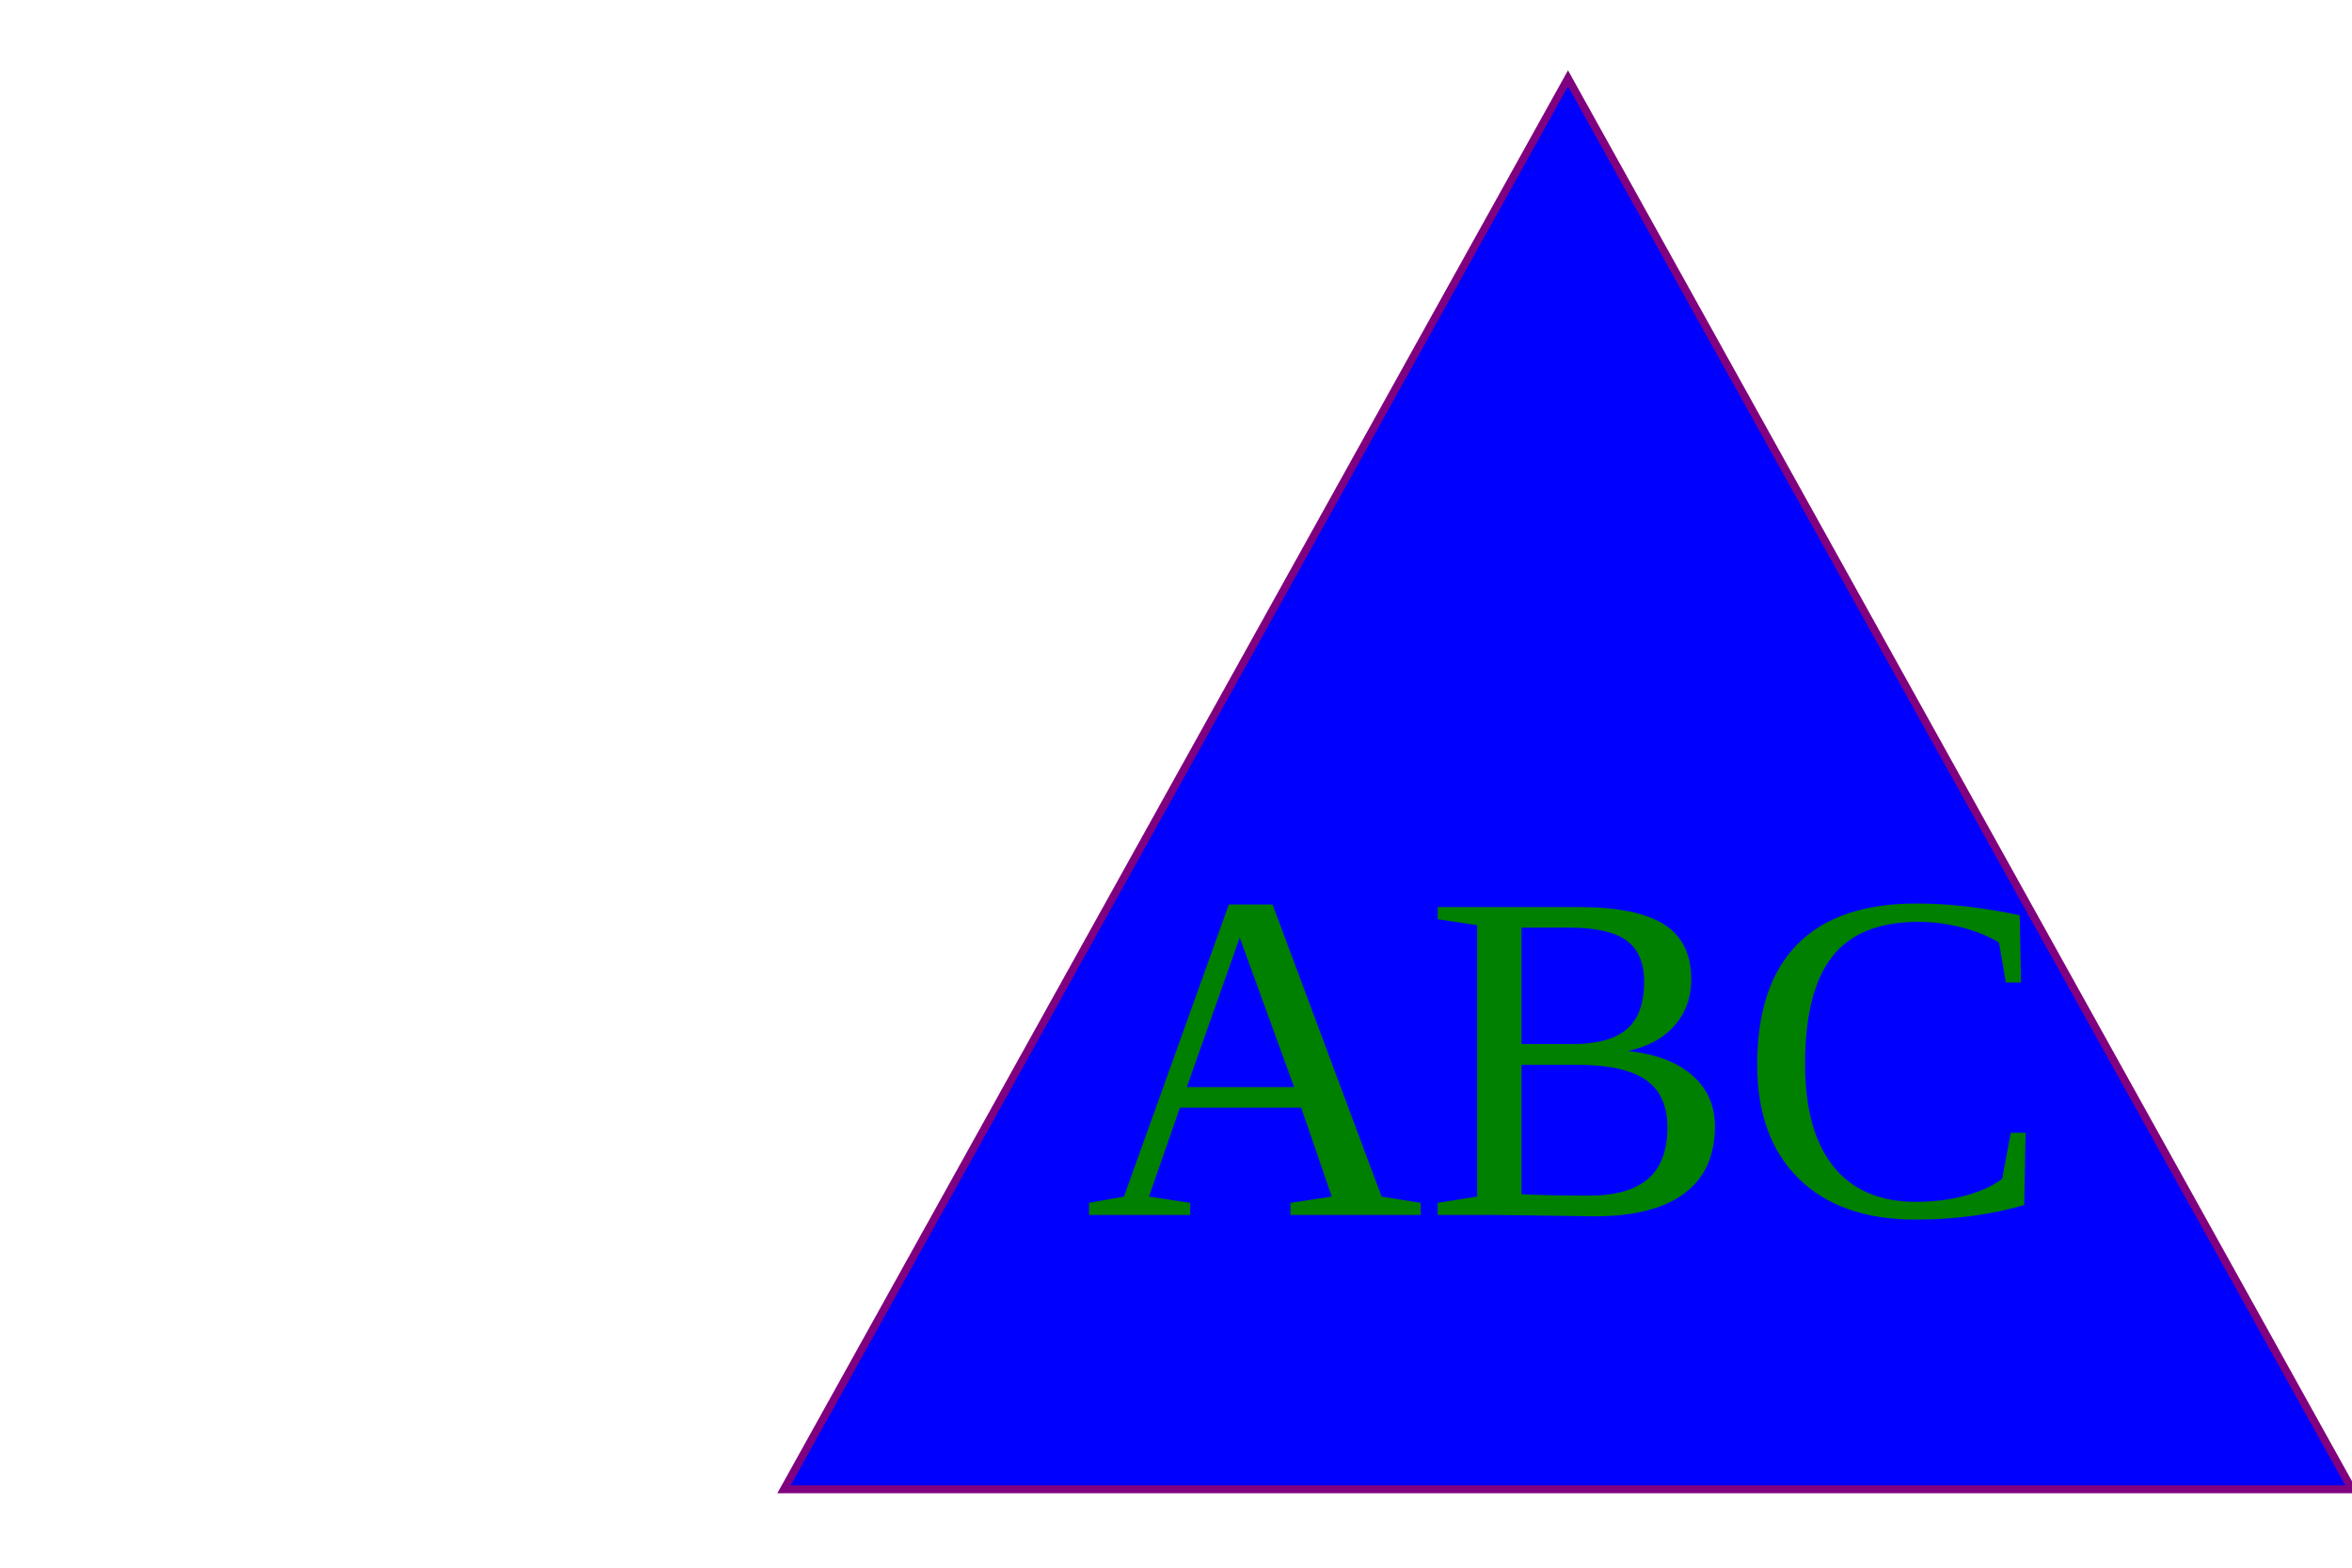
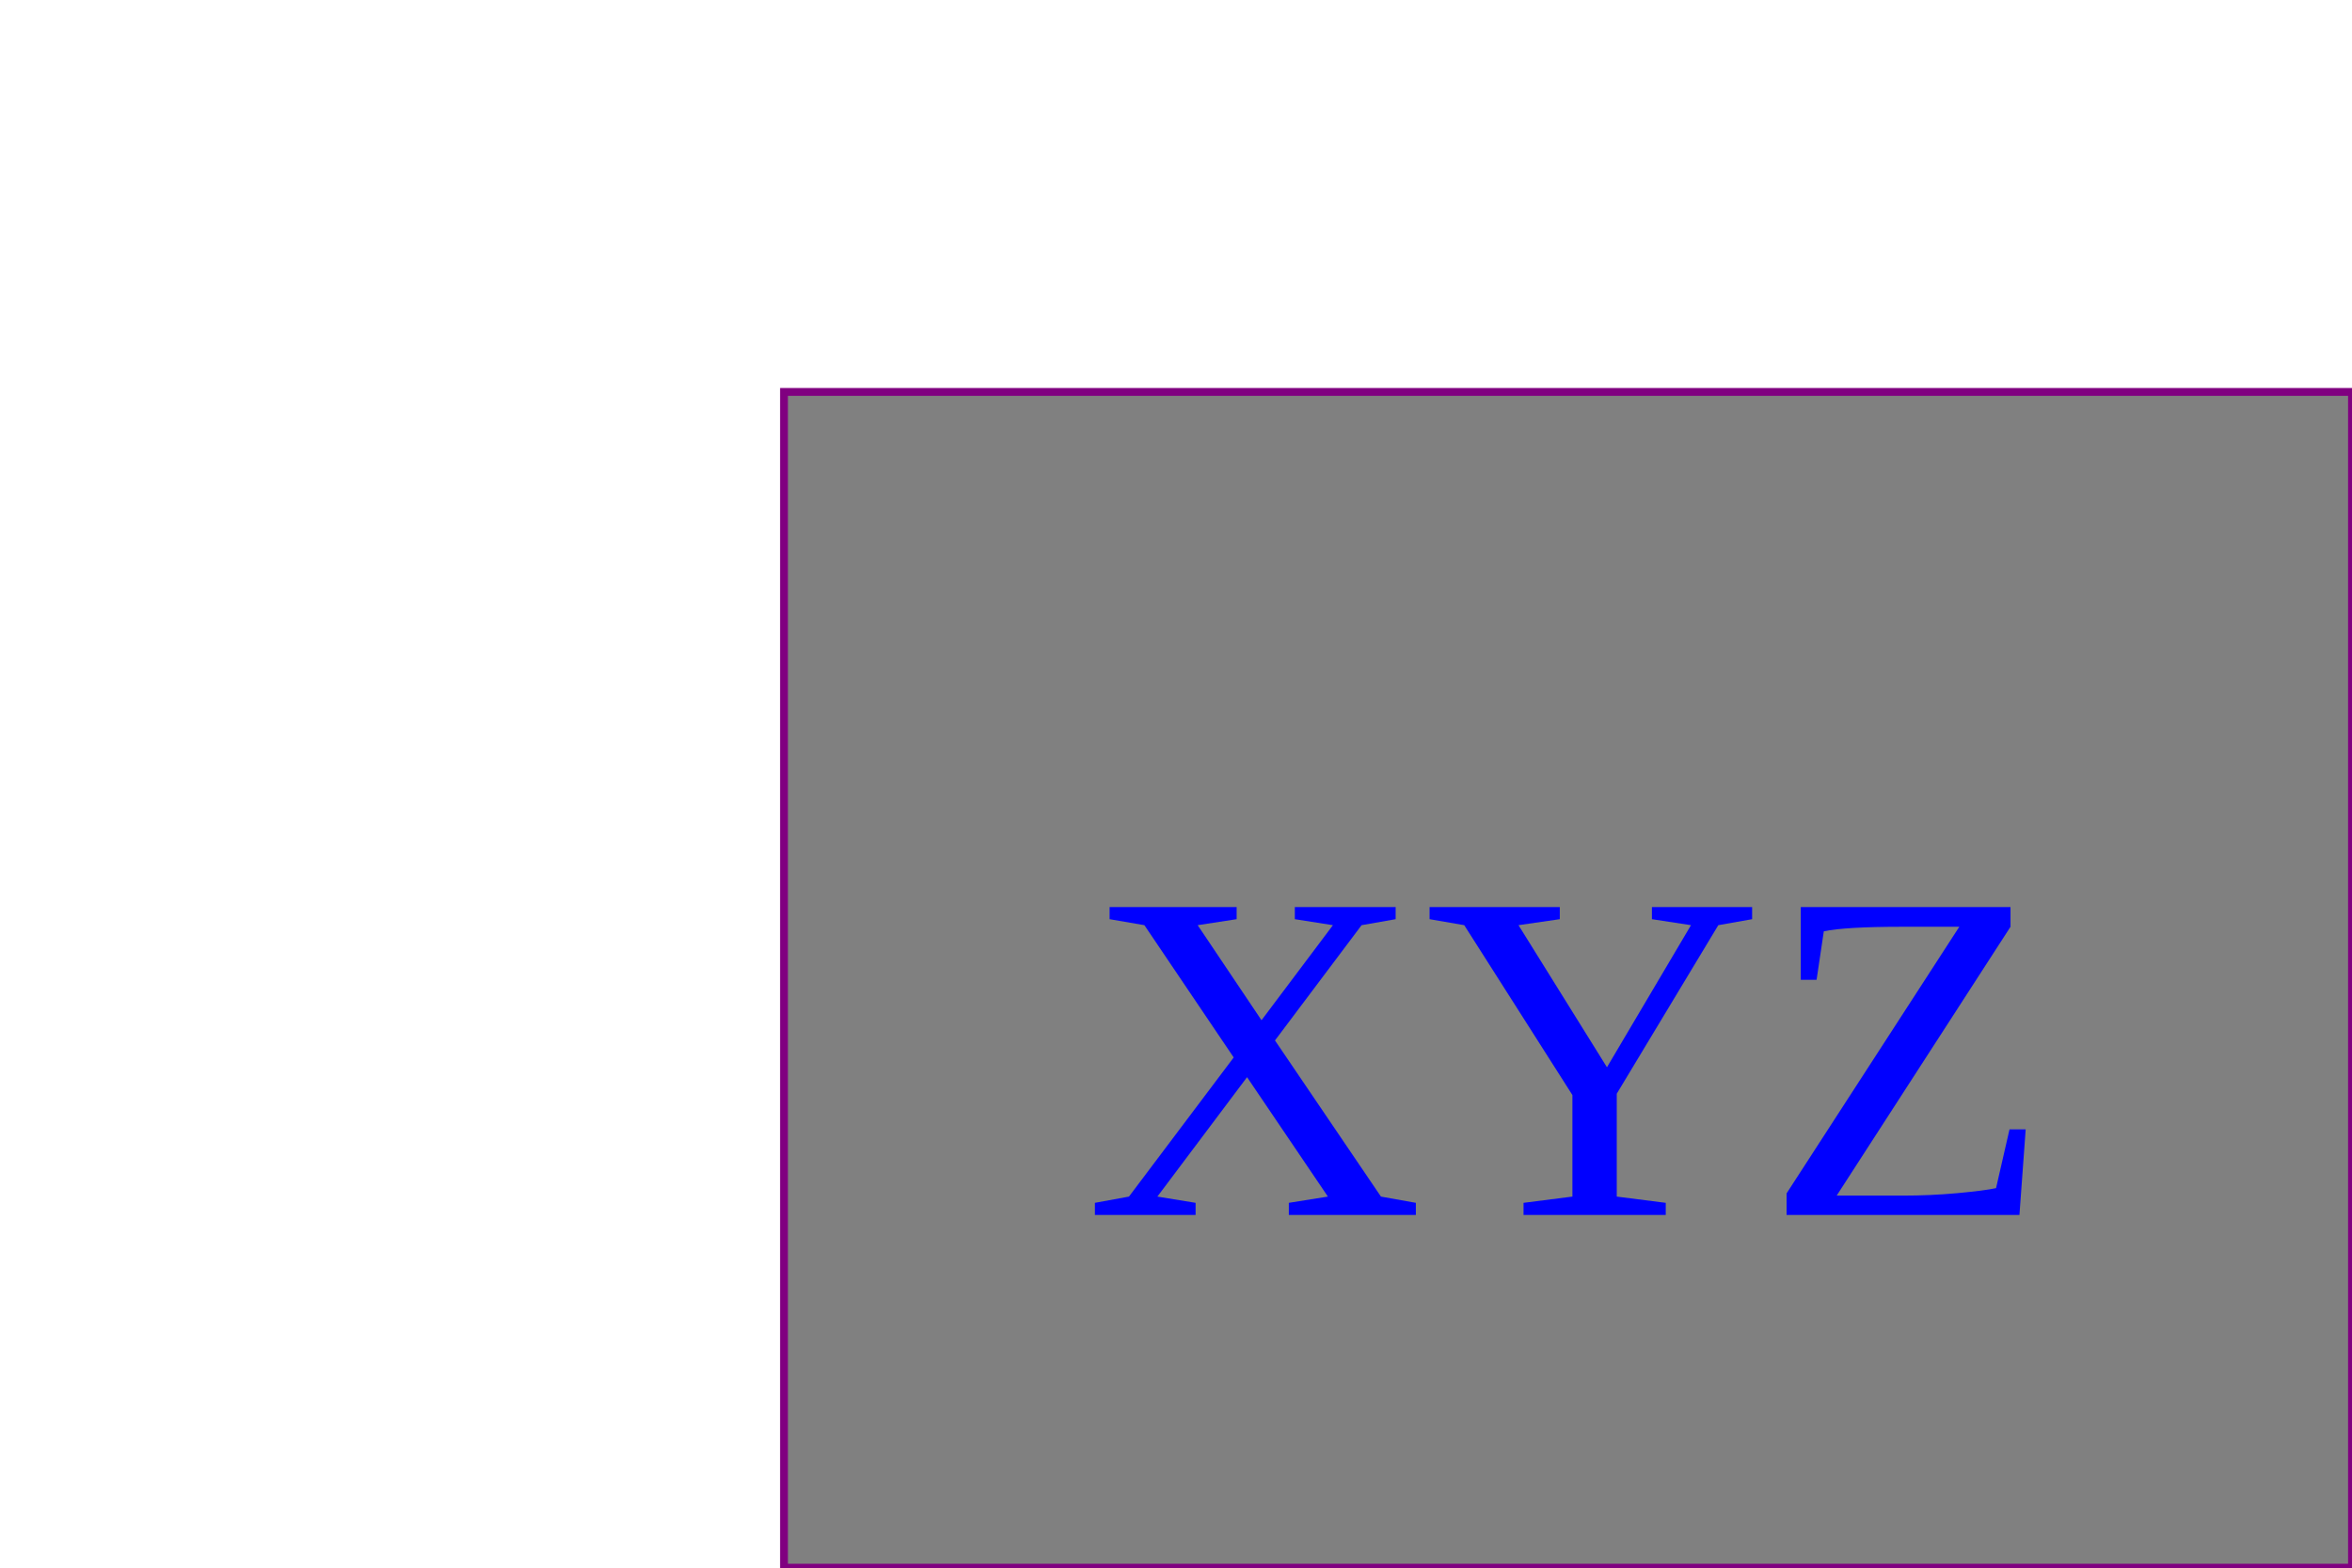
<svg xmlns="http://www.w3.org/2000/svg" version="1.1" width="300" height="200">
  <svg height="210" width="500">
-     <polygon points="200,10 300,190 100,190" style="fill:Blue;stroke:purple;stroke-width:1" />
+     <rect x="100" y="50" width="200" height="150" style="fill:Gray;stroke:purple;stroke-width:1" />
  </svg>
-   <text x="200" y="155" font-size="60" text-anchor="middle" fill="Green">ABC</text>
+   <text x="200" y="155" font-size="60" text-anchor="middle" fill="Blue">XYZ</text>
</svg>
